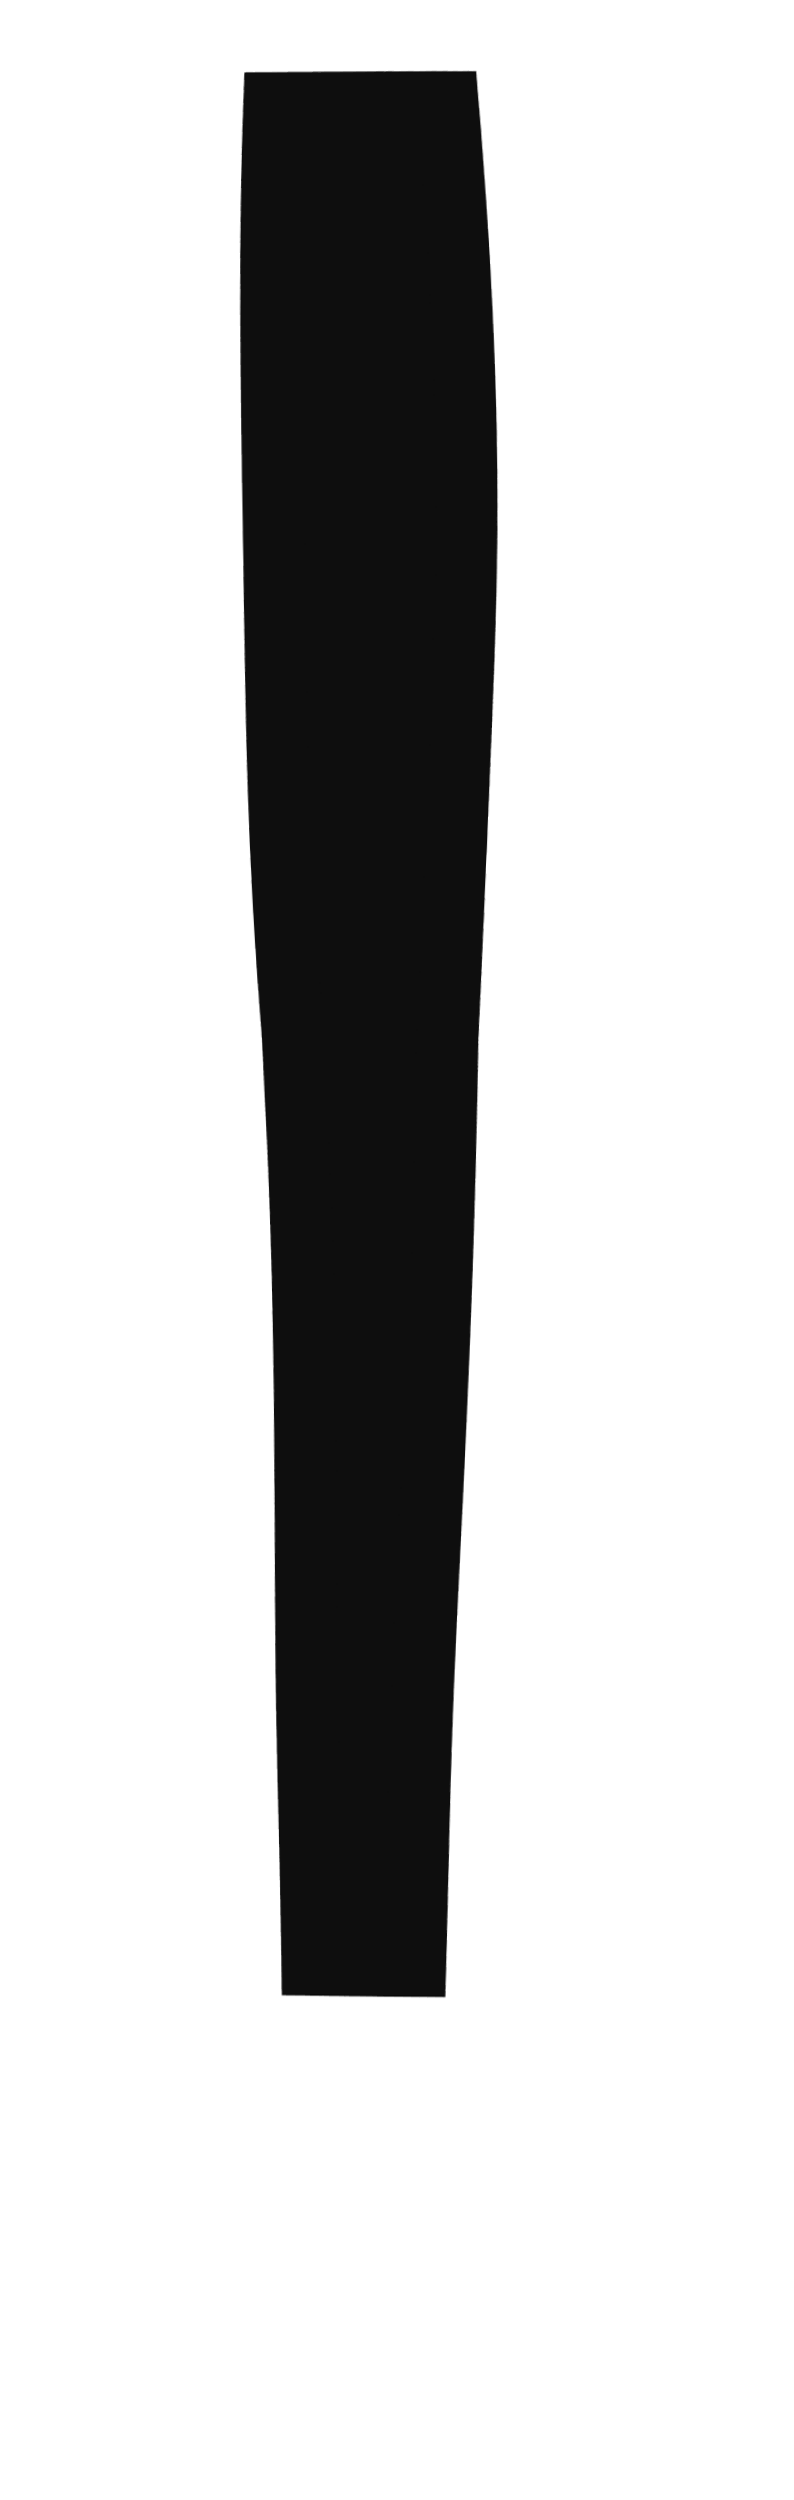
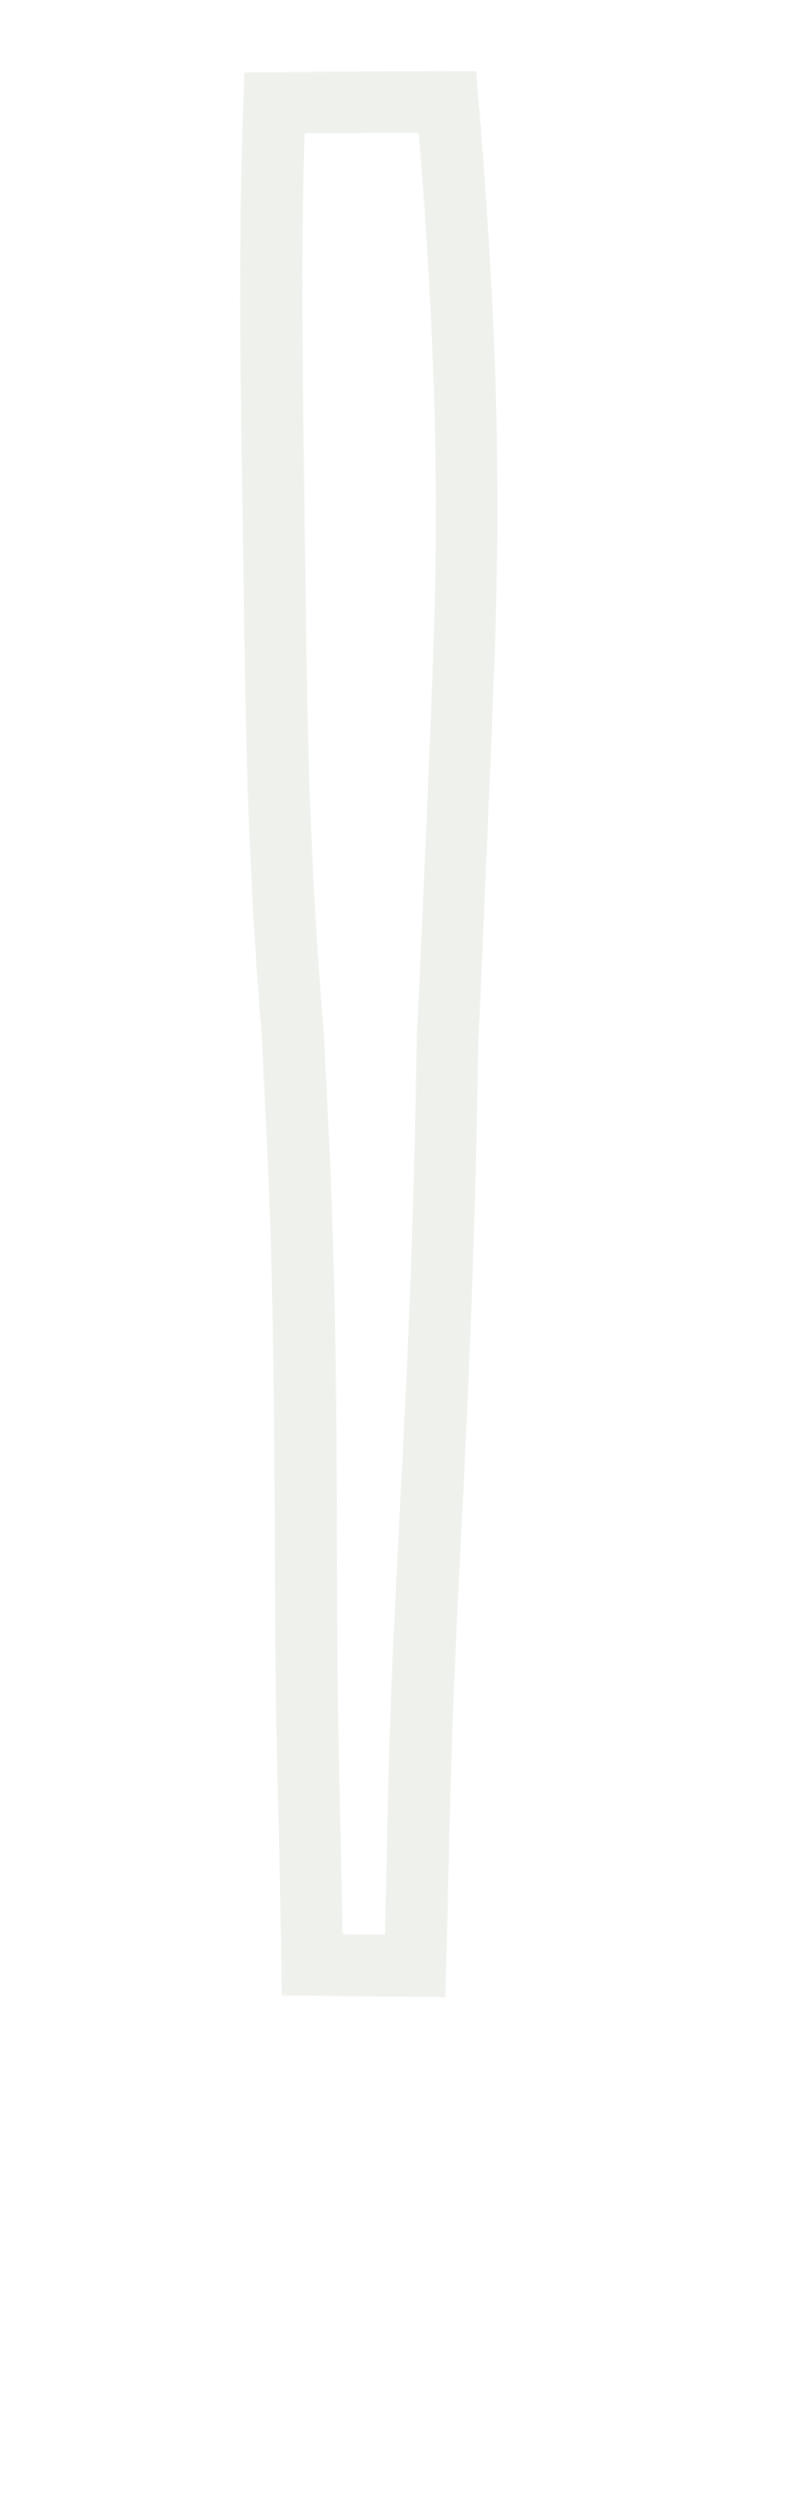
<svg xmlns="http://www.w3.org/2000/svg" viewBox="0 0 46 145" width="46" height="145">
  <defs>
    <filter id="ink" x="-40%" y="-40%" width="180%" height="180%">
      <feTurbulence type="fractalNoise" baseFrequency="0.03" numOctaves="1" seed="10" result="n" />
      <feDisplacementMap in="SourceGraphic" in2="n" scale="1.0" xChannelSelector="R" yChannelSelector="G" />
    </filter>
  </defs>
  <g filter="url(#ink)">
-     <path d="M16 6 Q15 30 17 60 Q18 88 18 114 L24 114 Q25 88 26 60 Q28 30 26 6 Z" fill="#0e0e0e" stroke="#0e0e0e" stroke-width="3.6" />
+     <path d="M16 6 Q15 30 17 60 Q18 88 18 114 L24 114 Q25 88 26 60 Q28 30 26 6 Z" fill="none" stroke="#eef1ec" stroke-width="3.6" />
  </g>
</svg>
